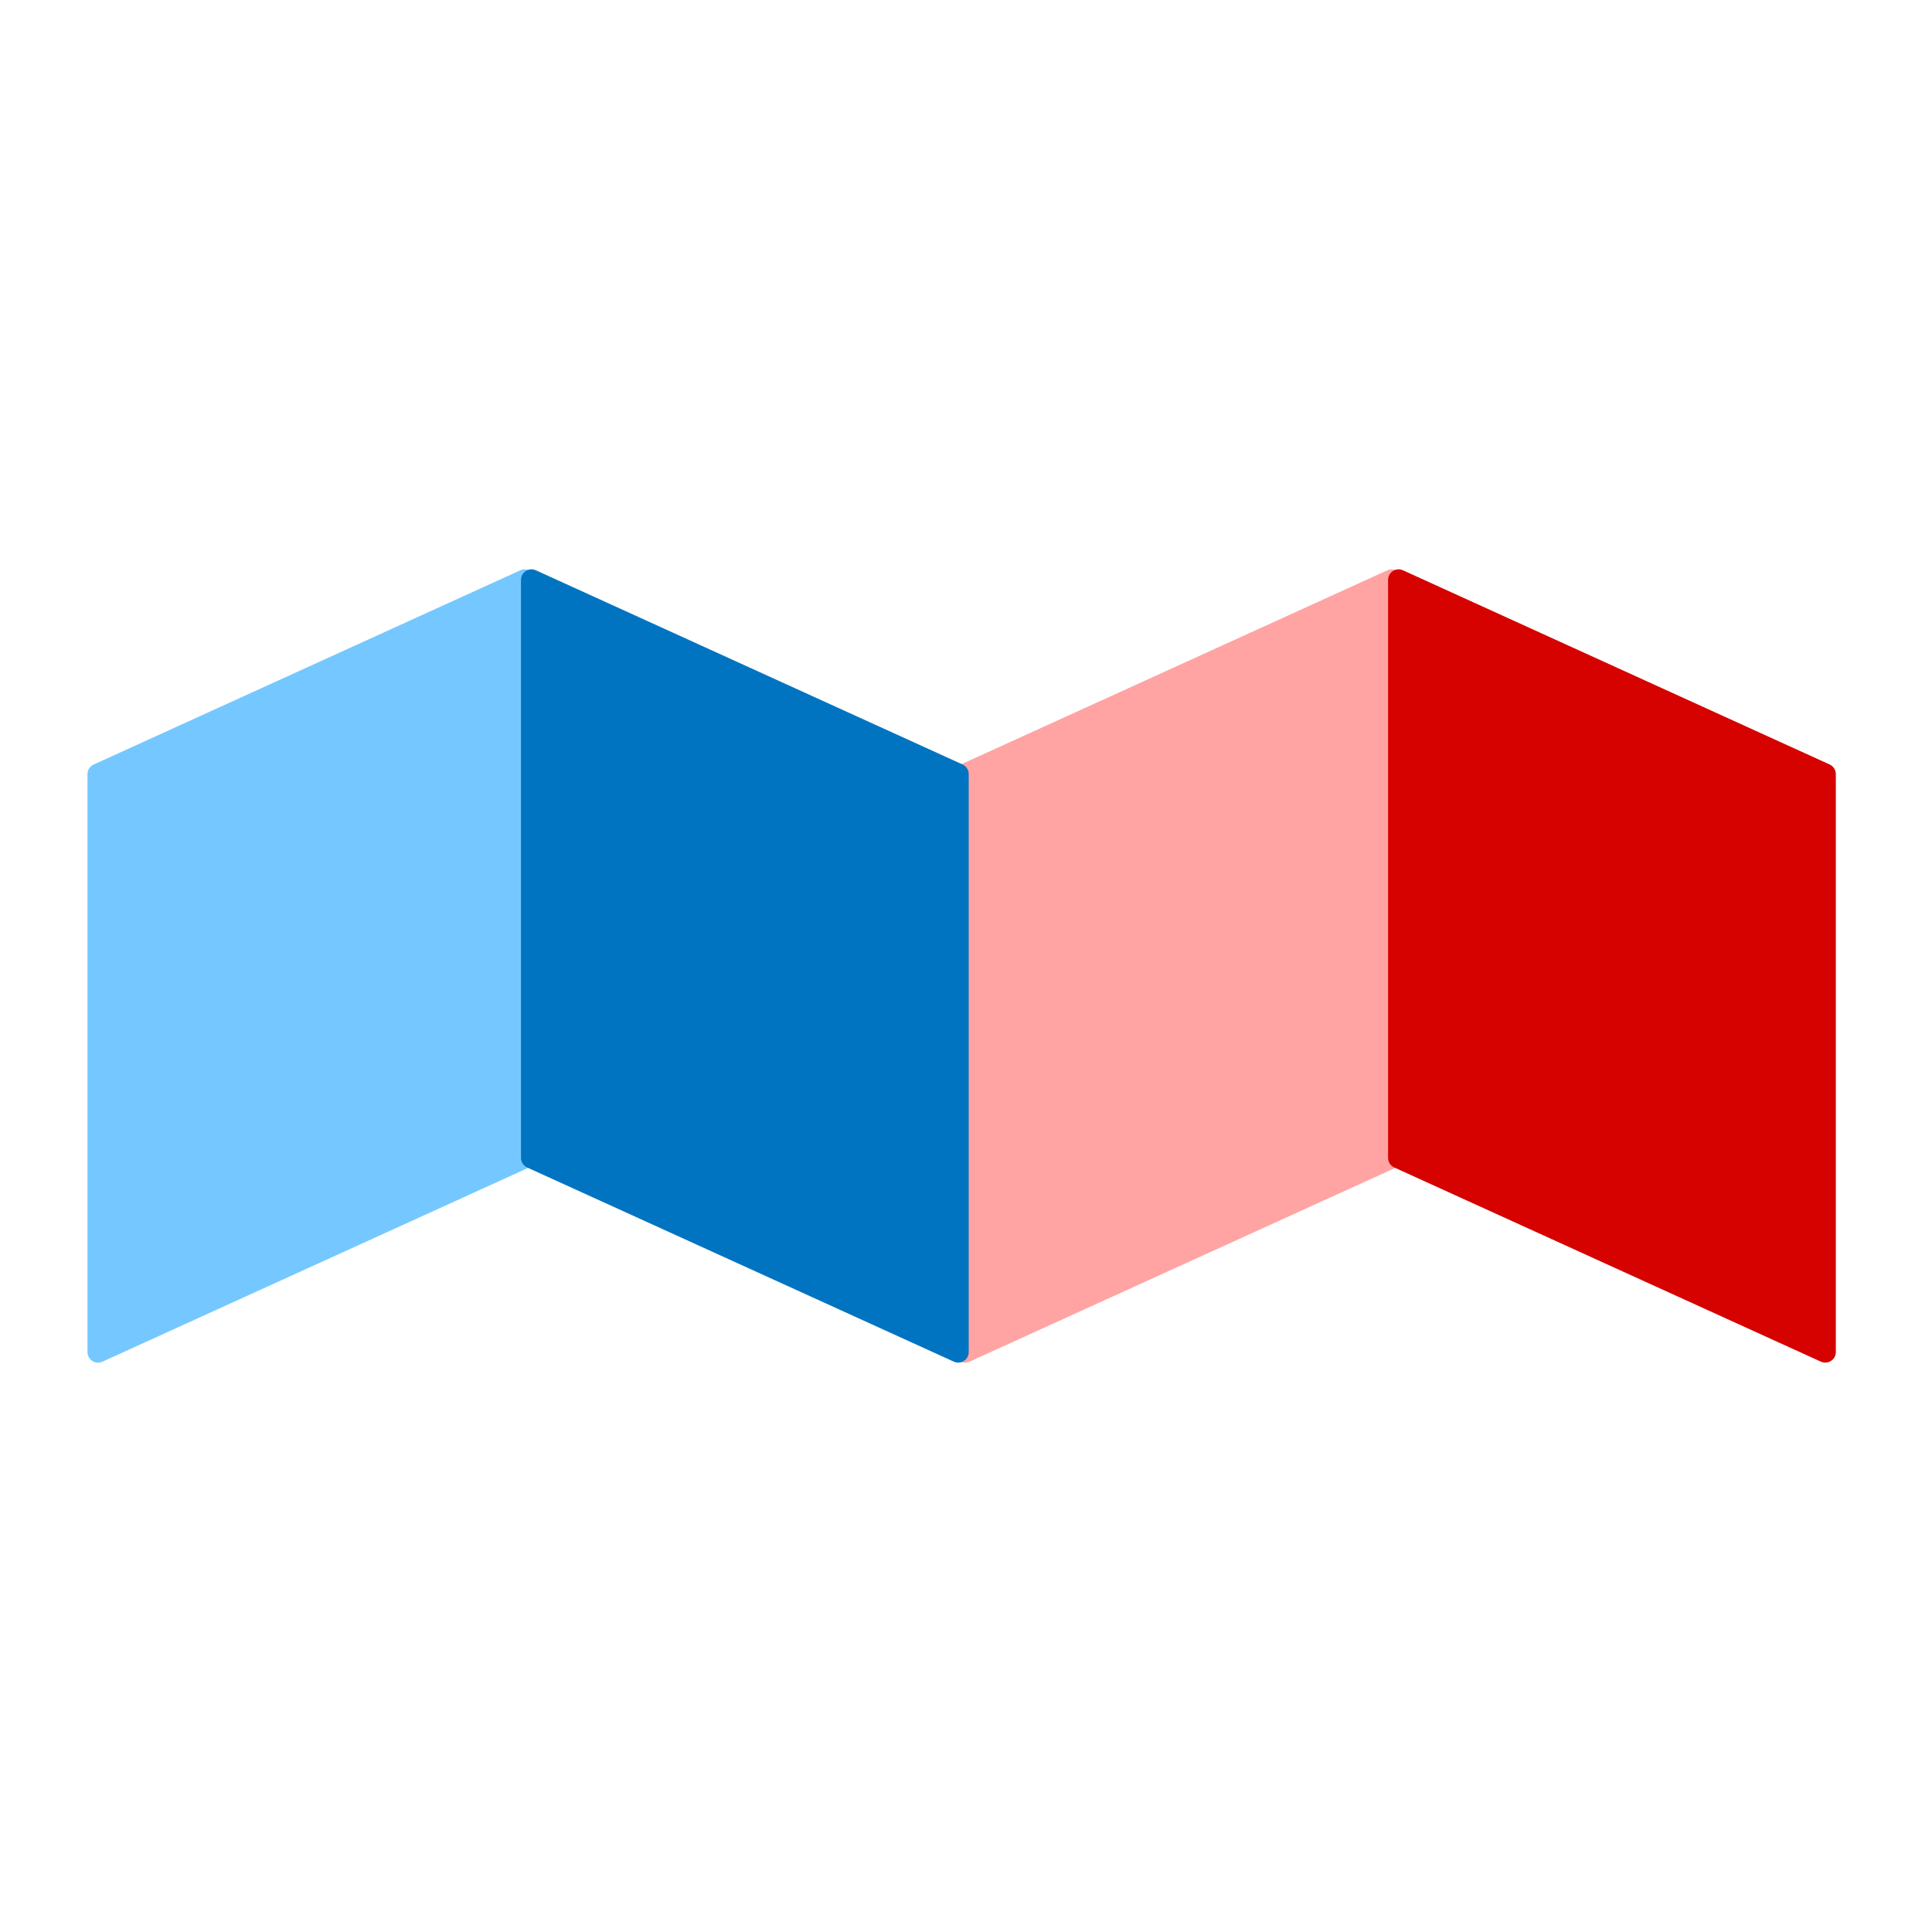
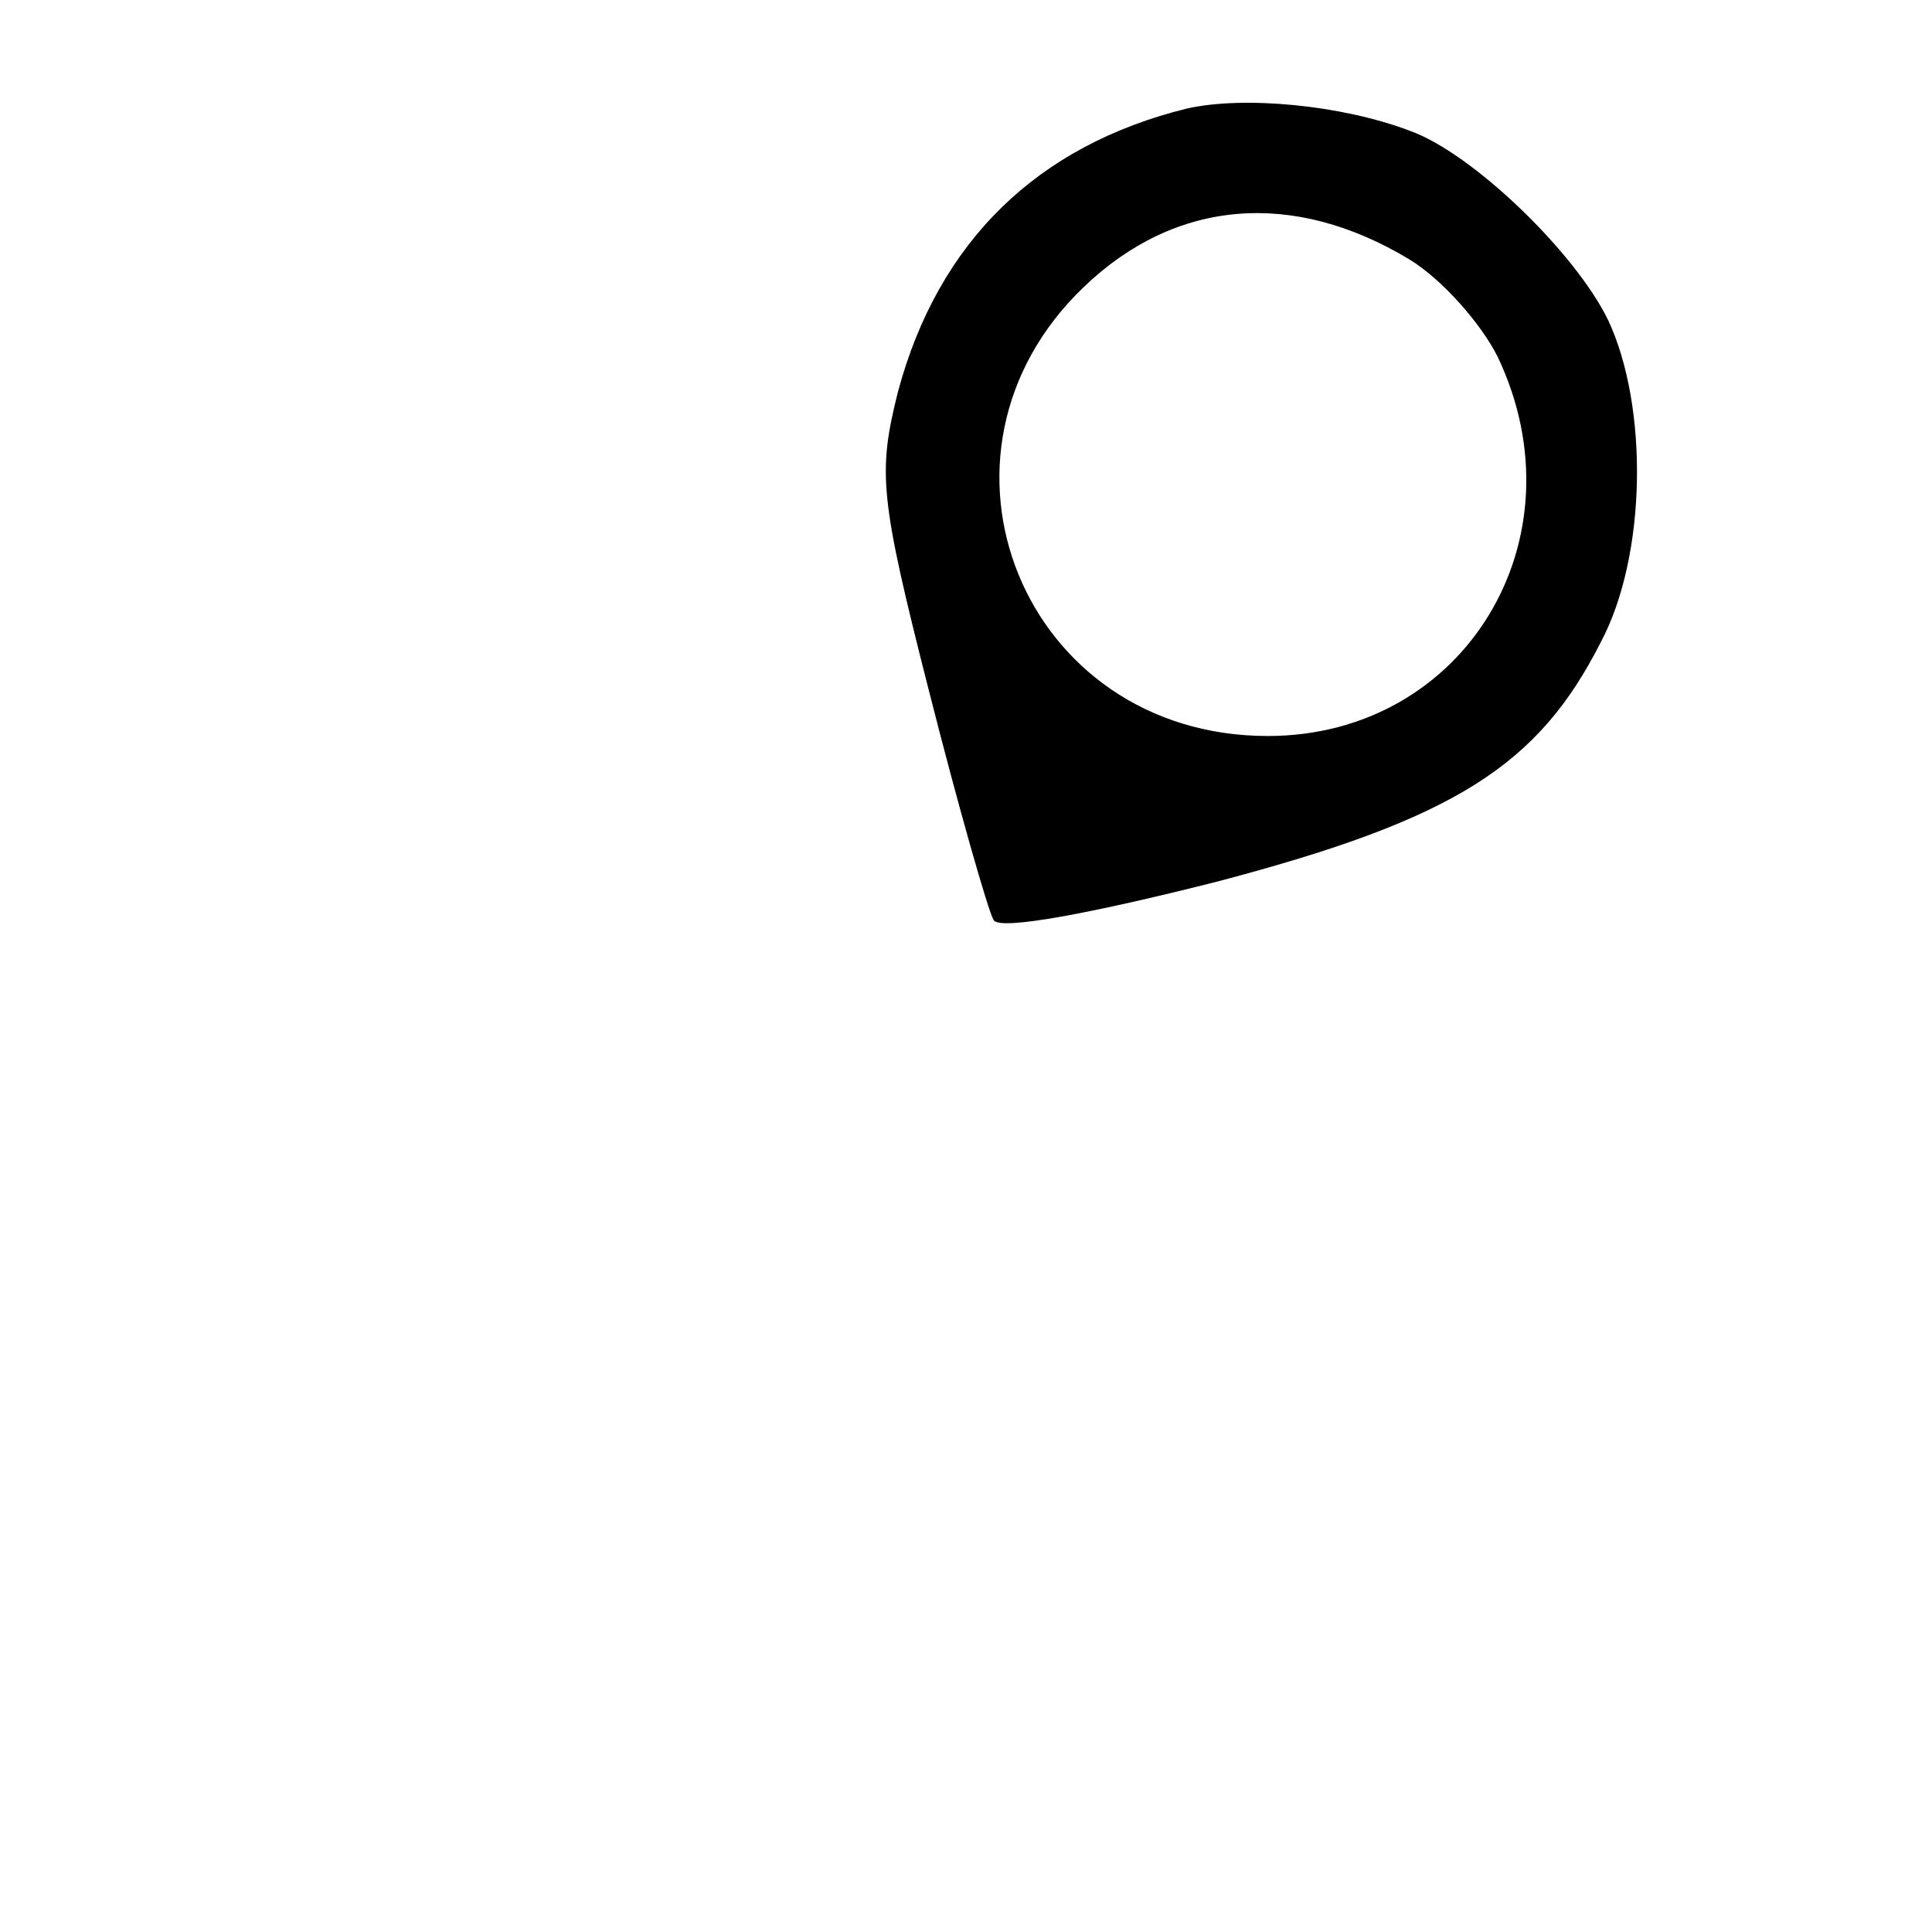
- <svg xmlns="http://www.w3.org/2000/svg" width="32" height="32" viewBox="0 0 32 32" fill="none">
-   <path d="M1.449 12.822C1.449 12.753 1.489 12.691 1.551 12.663L8.618 9.446C8.733 9.394 8.865 9.478 8.865 9.606V19.179C8.865 19.247 8.825 19.309 8.762 19.338L1.696 22.554C1.58 22.607 1.449 22.522 1.449 22.395V12.822Z" fill="#75C8FF" />
-   <path d="M15.81 12.822C15.81 12.753 15.85 12.691 15.912 12.663L22.979 9.446C23.095 9.394 23.226 9.478 23.226 9.606V19.179C23.226 19.247 23.186 19.309 23.124 19.338L16.057 22.554C15.941 22.607 15.81 22.522 15.81 22.395V12.822Z" fill="#FFA4A3" />
-   <path d="M22.991 19.178C22.991 19.247 23.03 19.309 23.093 19.337L30.159 22.553C30.275 22.606 30.407 22.522 30.407 22.395V12.821C30.407 12.753 30.366 12.691 30.304 12.662L23.238 9.446C23.122 9.393 22.991 9.478 22.991 9.605V19.178Z" fill="#D50200" />
-   <path d="M8.629 19.178C8.629 19.247 8.669 19.309 8.731 19.337L15.798 22.553C15.914 22.606 16.045 22.522 16.045 22.395V12.821C16.045 12.753 16.005 12.691 15.943 12.662L8.876 9.446C8.76 9.393 8.629 9.478 8.629 9.605V19.178Z" fill="#0074C1" />
+ <svg xmlns="http://www.w3.org/2000/svg" version="1.0" width="105pt" height="105pt" viewBox="0 0 105 105" preserveAspectRatio="xMidYMid meet">
+   <g transform="translate(0,105) scale(0.1,-0.1)" fill="#000000" stroke="none">
+     <path d="M645 991 c-81 -20 -135 -72 -157 -154 -11 -44 -10 -57 17 -163 16 -63 32 -119 35 -124 3 -6 55 4 122 21 129 34 174 63 208 130 25 47 26 128 4 175 -18 37 -74 91 -108 103 -37 14 -90 19 -121 12z m121 -82 c18 -11 39 -35 48 -53 47 -99 -18 -206 -125 -206 -133 0 -195 153 -100 244 50 48 114 53 177 15z" />
+   </g>
</svg>
